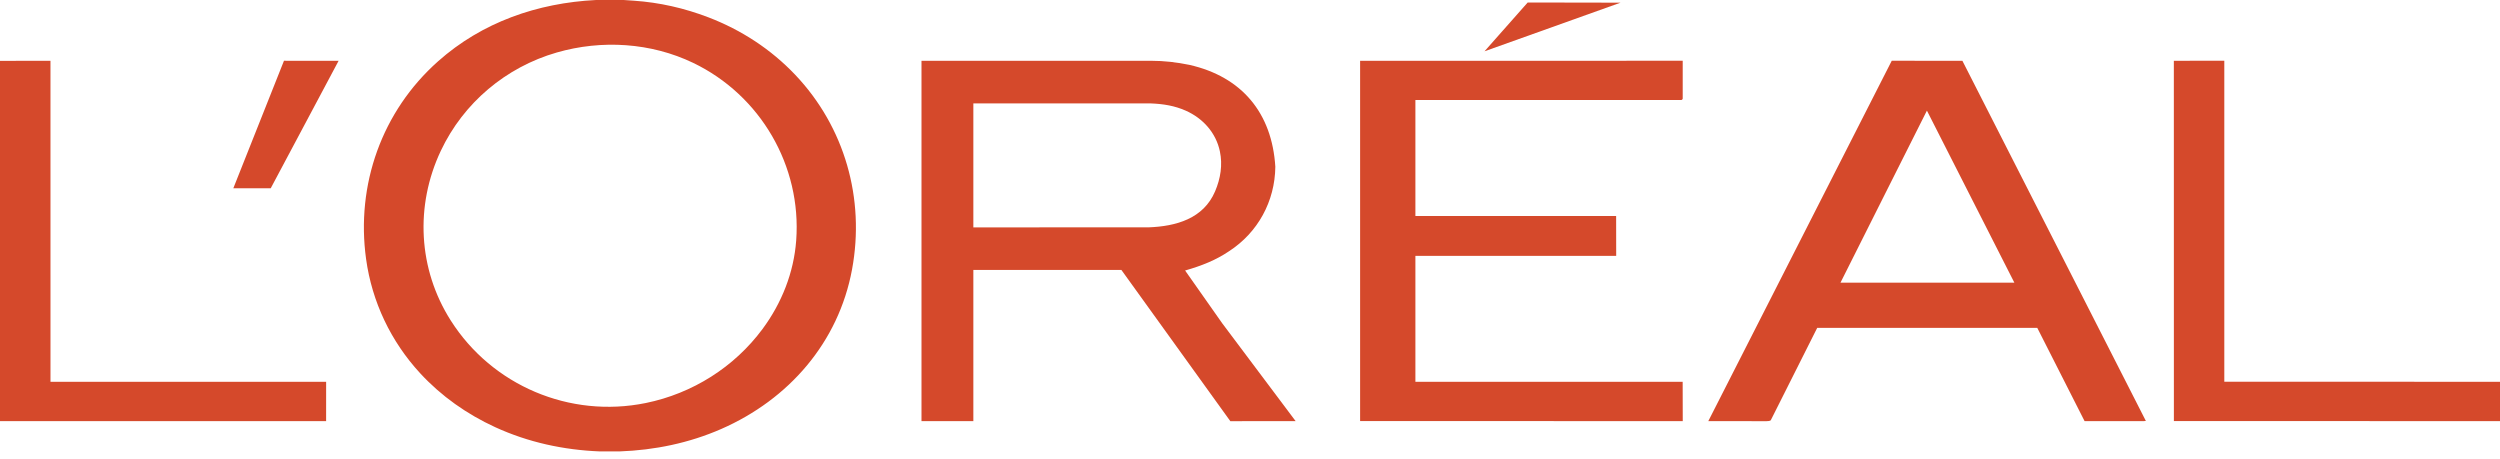
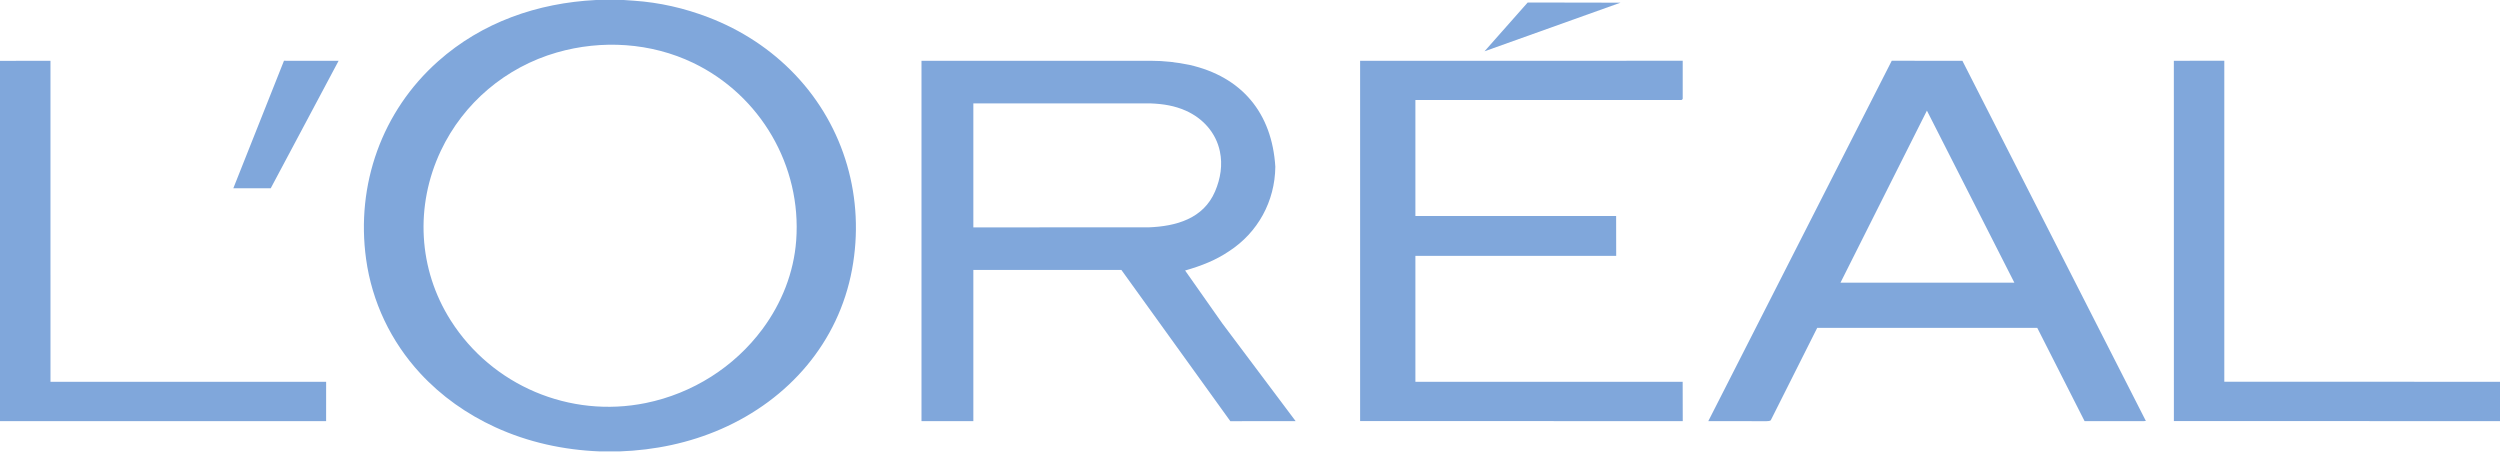
<svg xmlns="http://www.w3.org/2000/svg" width="251" height="46" viewBox="0 0 251 46" fill="none">
-   <g fill="#D5492B">
+   <g fill="#80A7DB">
    <path d="M0 42.279V6.11L5.068 6.103L5.069 38.33L32.744 38.332L32.742 42.279H0Z" />
    <path d="M177.355 42.287L171.513 42.28L189.931 6.1L197.024 6.103L204.12 20.034L215.376 42.128C215.4 42.175 215.456 42.256 215.433 42.259L215.24 42.283H209.293L204.543 32.919L182.448 32.917L177.782 42.2C177.674 42.269 177.552 42.285 177.354 42.287H177.355ZM184.784 28.379L202.244 28.383L193.462 11.106L189.545 18.897L184.784 28.38L184.784 28.379Z" />
    <path d="M162.265 25.686L142.106 25.687V38.331H168.94L168.948 42.28L136.555 42.276V6.105L168.944 6.1V9.903C168.935 9.963 168.897 10.009 168.825 10.037H142.106V21.689H162.26L162.266 25.686L162.265 25.686Z" />
    <path d="M251 38.331V42.28L218.258 42.276L218.254 6.103L223.32 6.097L223.321 38.326L251 38.331Z" />
    <path d="M162.702 0.268L149.044 5.151L153.38 0.251L162.702 0.268Z" />
    <path d="M27.18 18.904L23.426 18.9L28.511 6.101L33.996 6.104L27.18 18.904Z" />
    <path d="M118.985 27.159L122.716 32.465L130.081 42.281L123.525 42.286L112.589 27.104H97.724V42.285L92.518 42.283V6.106L115.553 6.103C116.888 6.103 118.127 6.25 119.408 6.511C124.693 7.706 127.713 11.355 128.043 16.746C128.004 20.21 126.292 23.348 123.39 25.227C122.075 26.116 120.654 26.68 118.986 27.159H118.985ZM121.992 19.219C122.546 17.925 122.762 16.555 122.476 15.195C122.084 13.327 120.775 11.878 119.053 11.112C117.939 10.617 116.803 10.434 115.568 10.384H97.724V22.828L115.29 22.827C118.093 22.727 120.823 21.95 121.992 19.219Z" />
    <path d="M62.613 0L63.644 0.071C66.213 0.246 68.703 0.814 71.118 1.738C74.423 3.002 77.408 4.947 79.842 7.512C84.815 12.754 86.859 19.954 85.546 27.05C84.189 34.383 79.194 40.098 72.424 43.065C69.183 44.485 65.73 45.194 62.211 45.322H60.217C56.592 45.178 53.033 44.41 49.721 42.89C46.878 41.584 44.312 39.779 42.193 37.484C39.247 34.292 37.349 30.313 36.755 26.007C35.724 18.545 38.342 11.168 43.978 6.159C48.412 2.216 53.982 0.3 59.815 0.002L62.613 0ZM64.834 40.464C69.527 39.507 73.727 36.855 76.559 33.03C78.485 30.429 79.699 27.367 79.938 24.147C80.494 16.659 76.345 9.553 69.589 6.31C65.357 4.279 60.417 3.968 55.899 5.271C50.788 6.745 46.534 10.326 44.262 15.132C41.648 20.66 41.983 27.029 45.254 32.176C49.404 38.708 57.205 42.018 64.834 40.464Z" />
  </g>
</svg>
